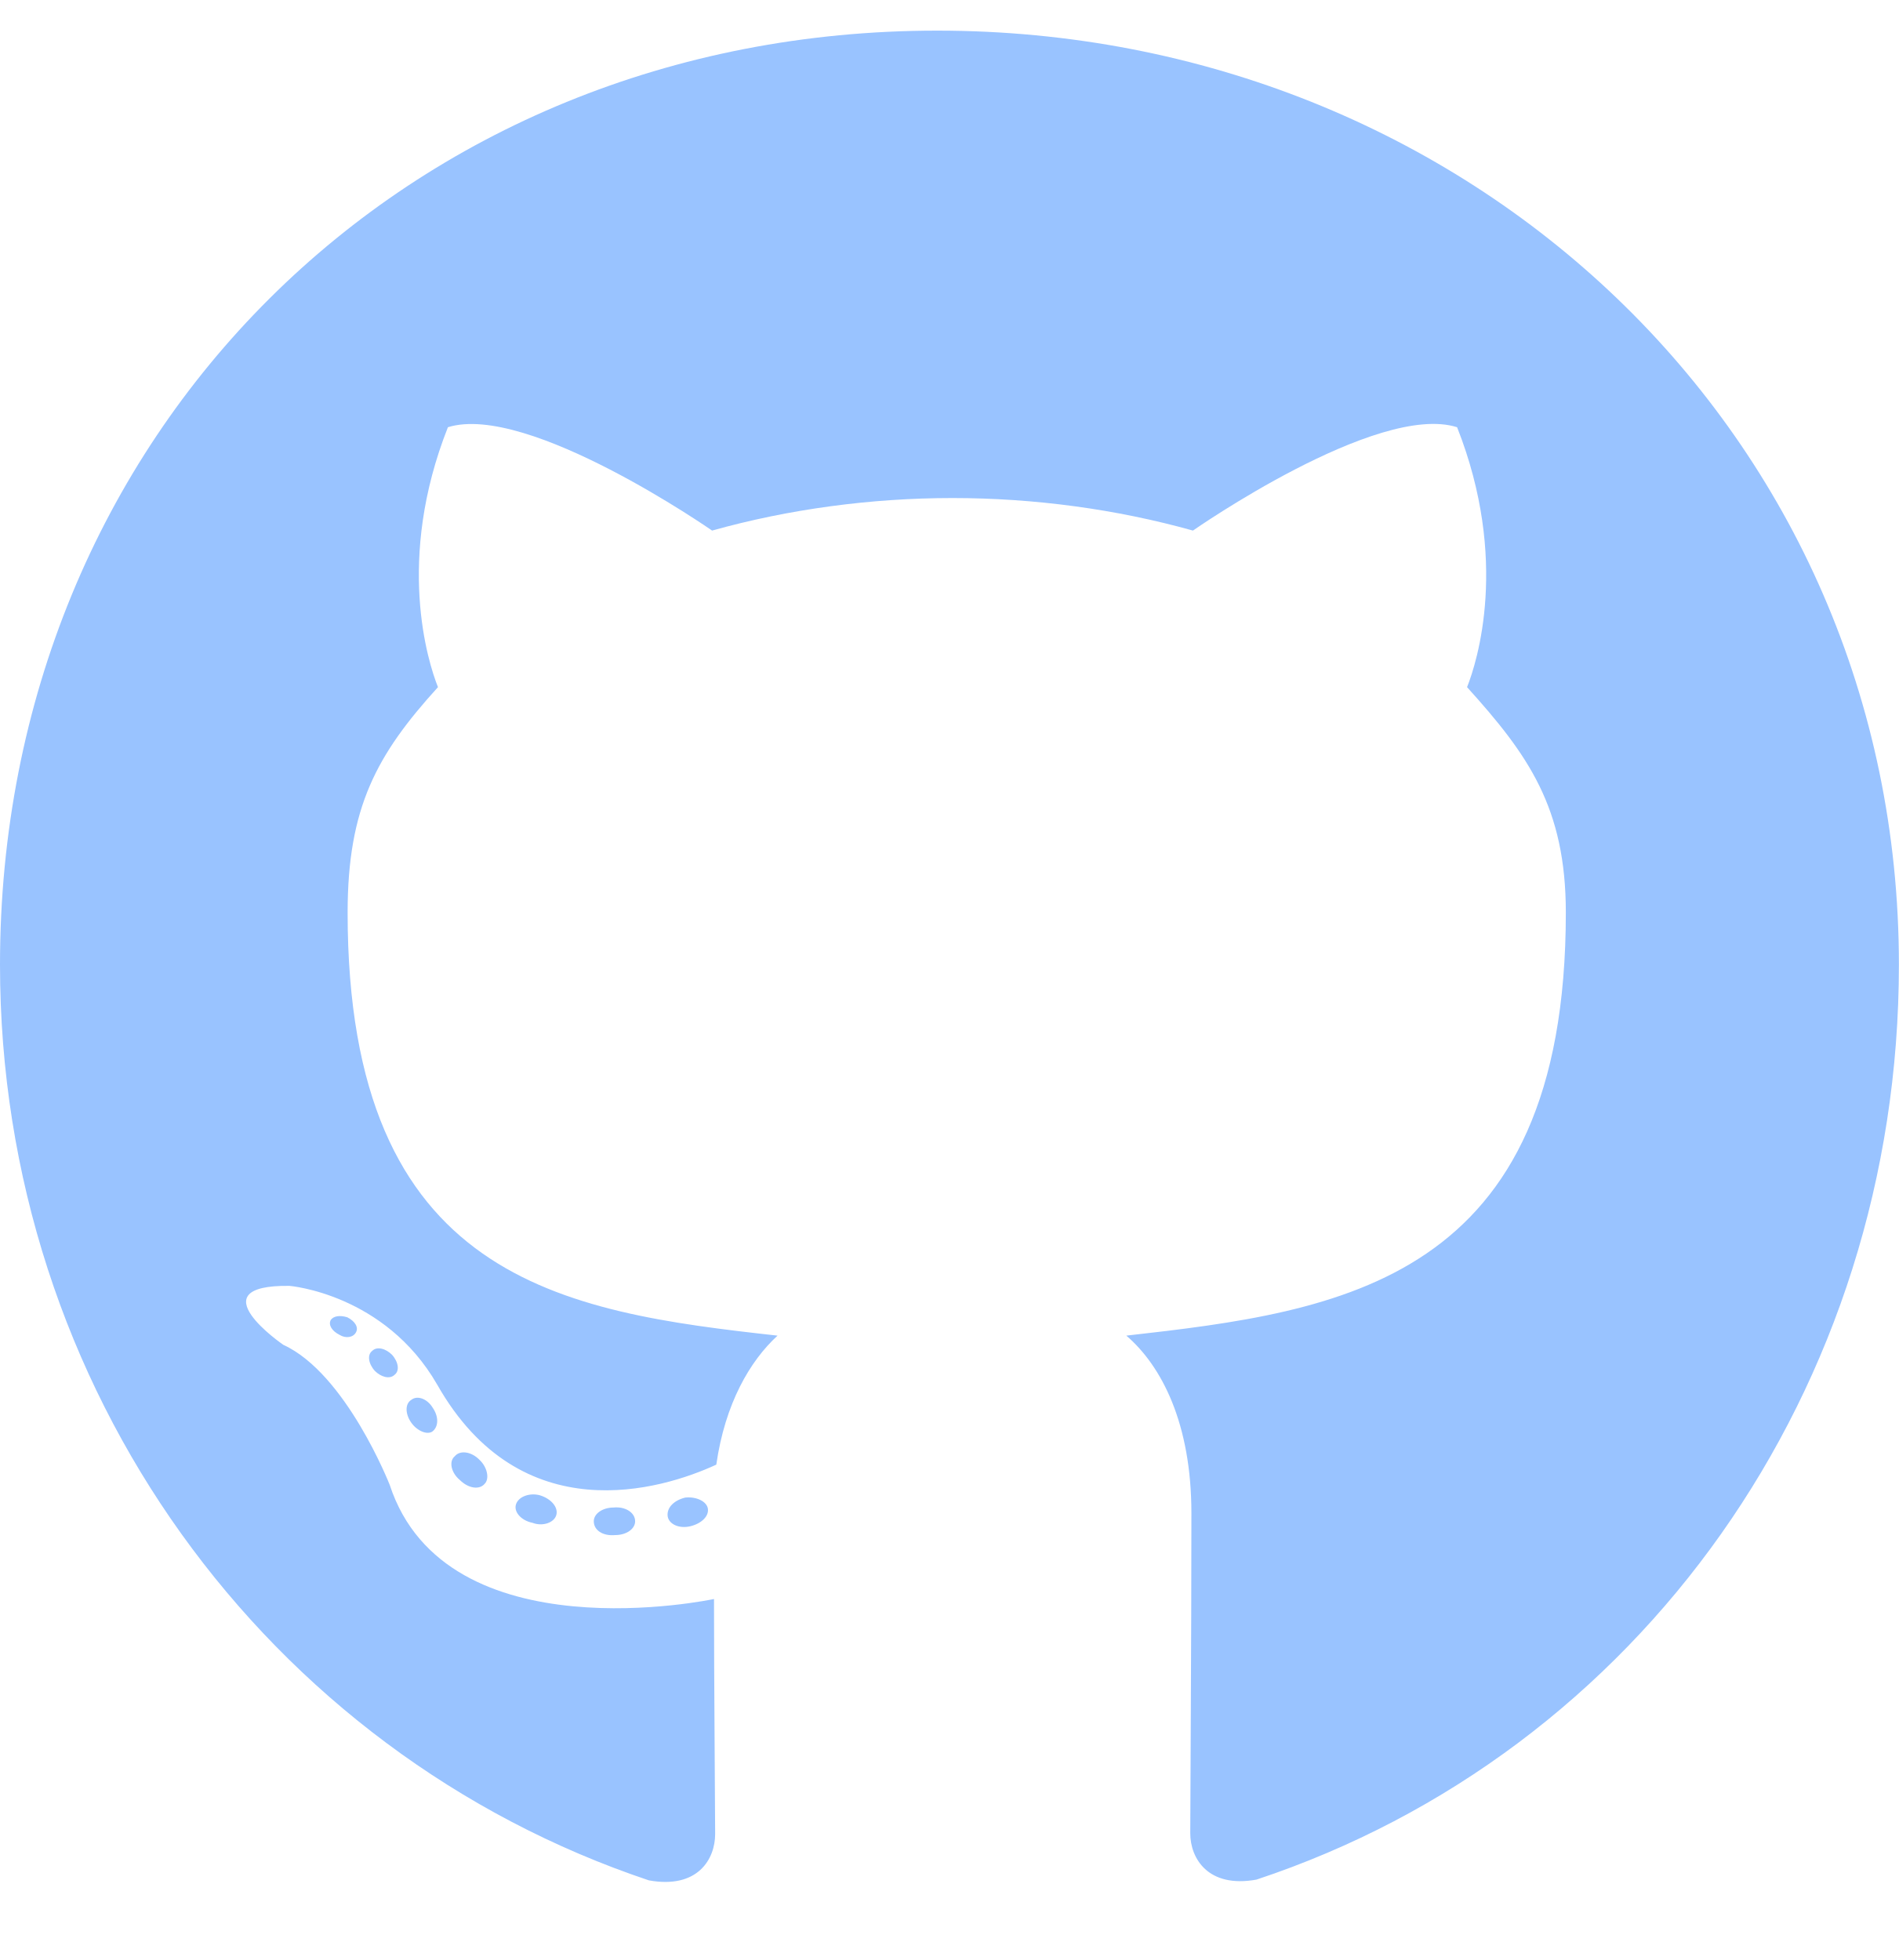
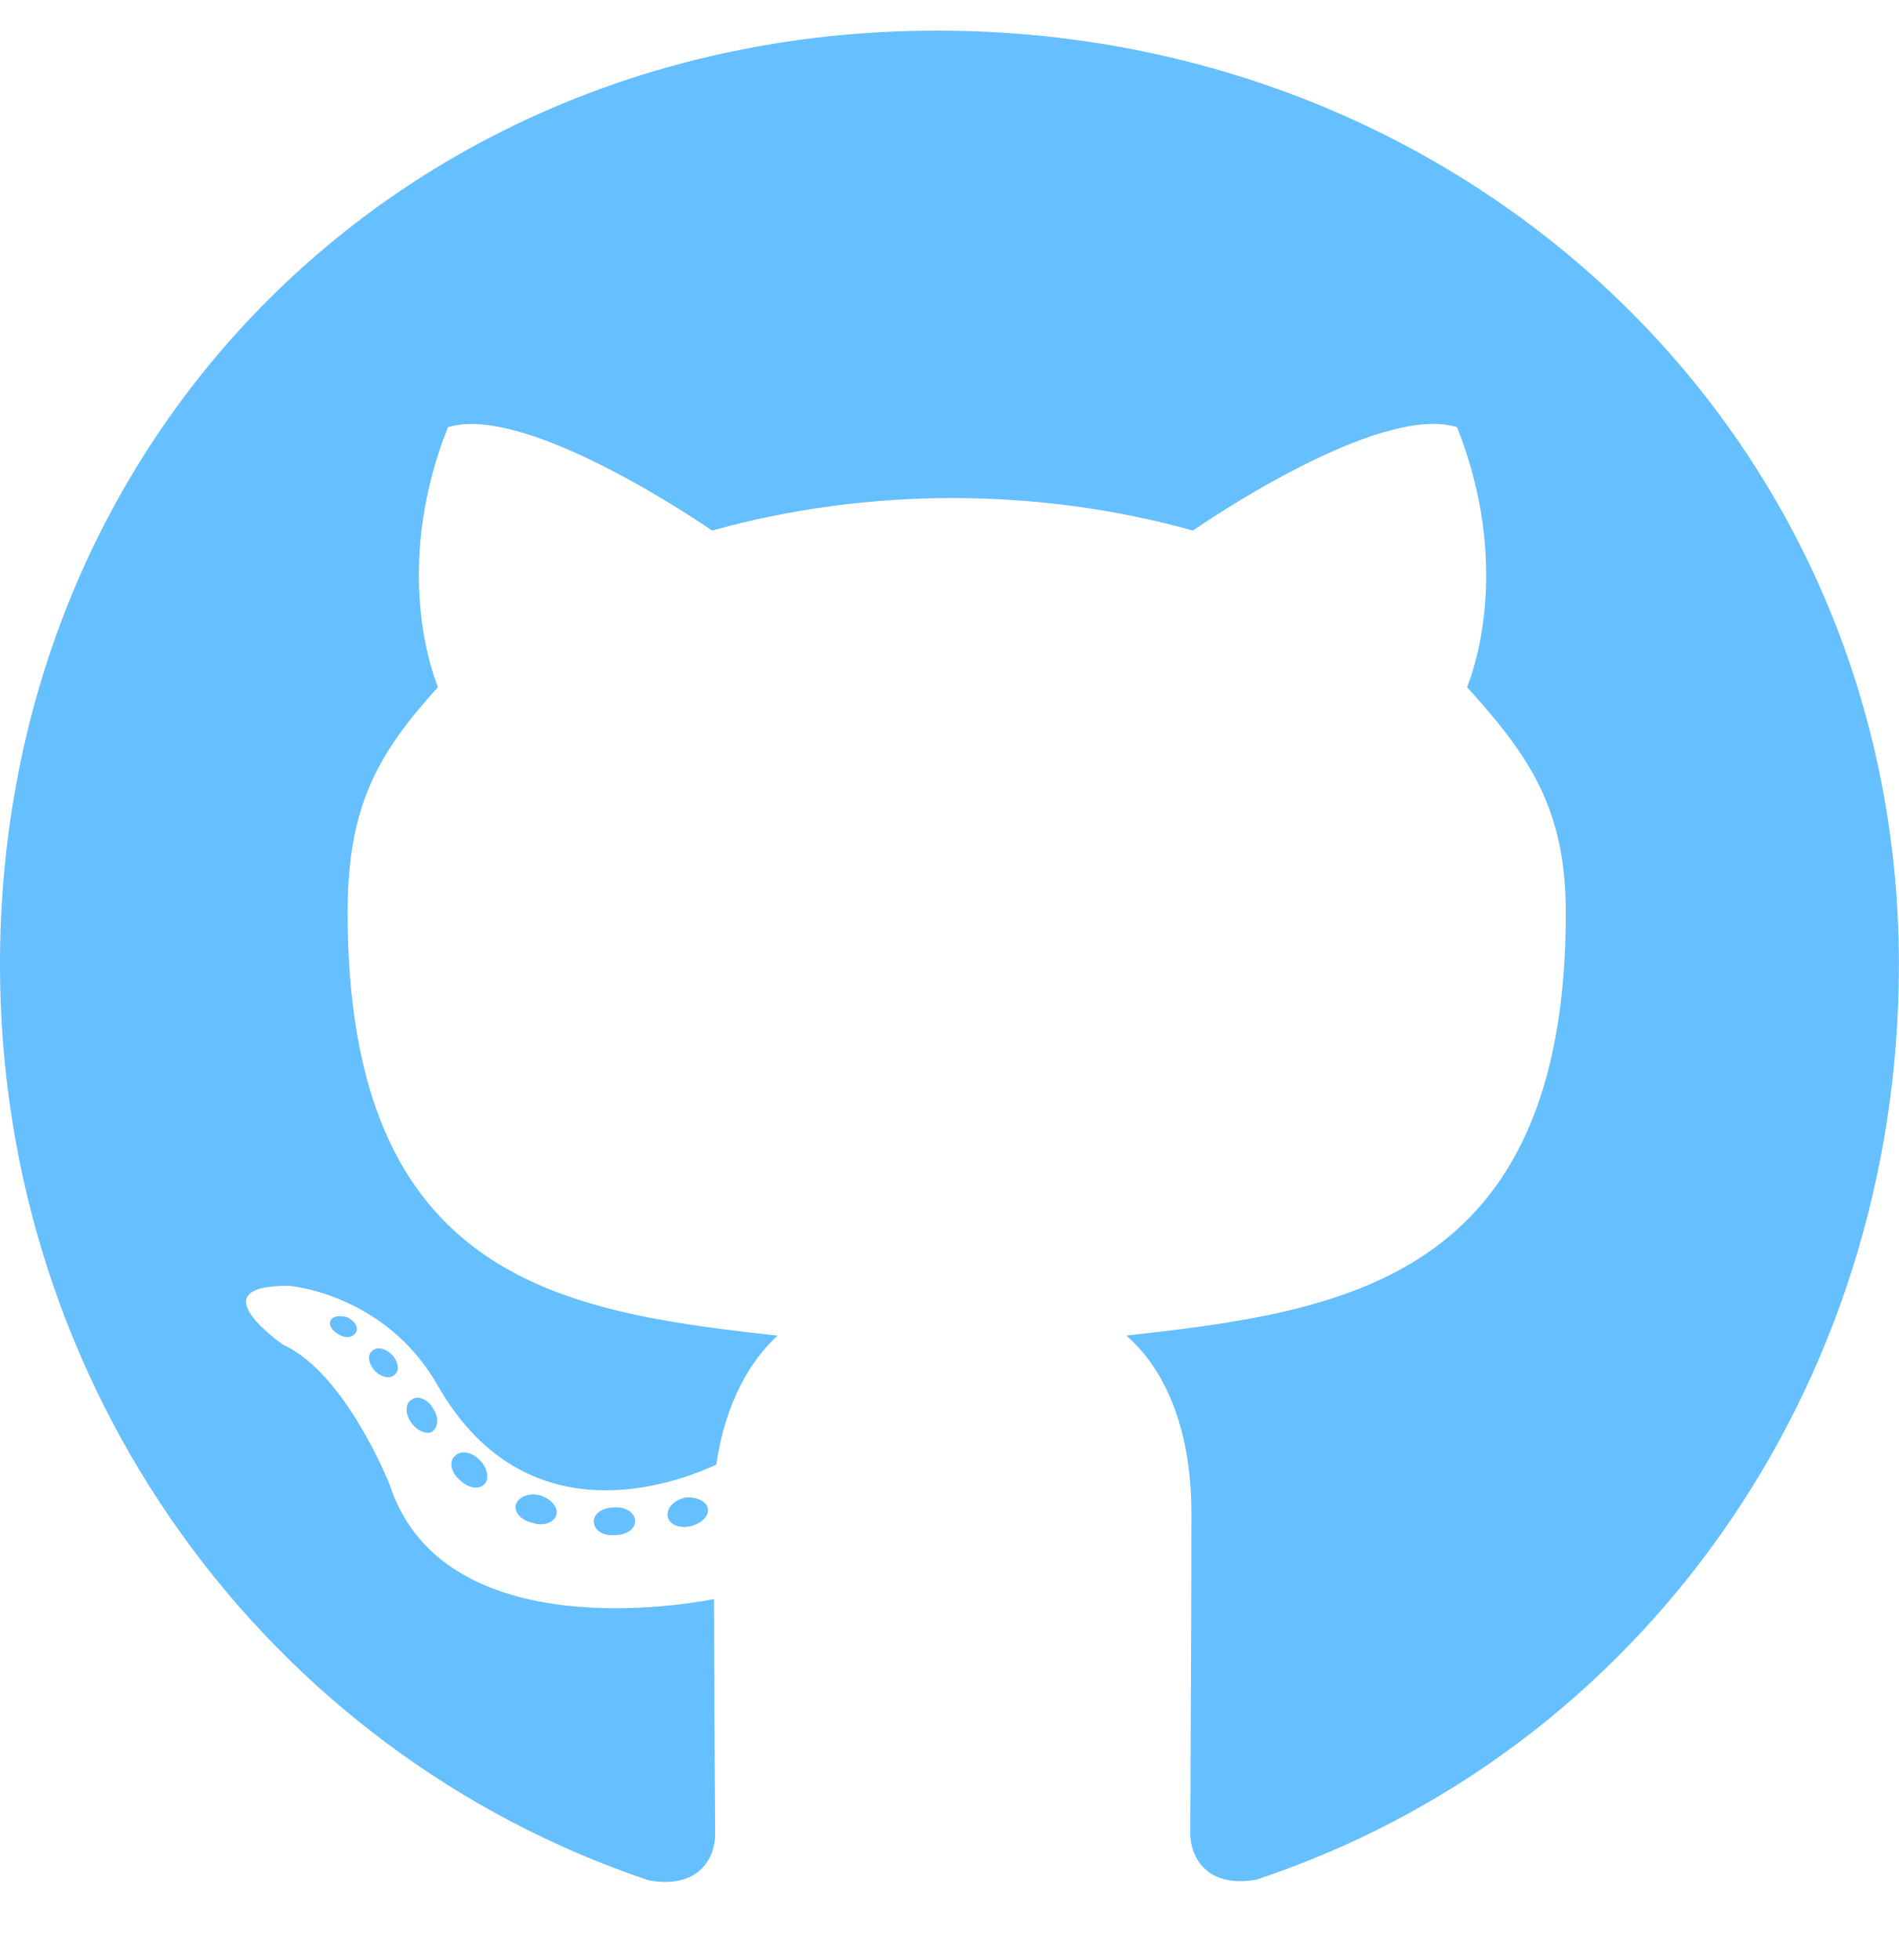
- <svg xmlns="http://www.w3.org/2000/svg" viewBox="0 0 496 512" fill="#99c3ff">
+ <svg xmlns="http://www.w3.org/2000/svg" viewBox="0 0 496 512" fill="#66bfff">
  <path d="M165.9 397.4c0 2-2.3 3.6-5.2 3.6-3.3.3-5.6-1.3-5.6-3.6 0-2 2.3-3.6 5.2-3.6 3-.3 5.6 1.3 5.6 3.6zm-31.1-4.5c-.7 2 1.3 4.3 4.3 4.9 2.6 1 5.6 0 6.2-2s-1.3-4.3-4.3-5.2c-2.6-.7-5.5.3-6.2 2.3zm44.2-1.7c-2.9.7-4.9 2.6-4.6 4.9.3 2 2.9 3.3 5.9 2.6 2.9-.7 4.9-2.6 4.6-4.6-.3-1.9-3-3.2-5.9-2.9zM244.8 8C106.1 8 0 113.3 0 252c0 110.9 69.8 205.8 169.5 239.2 12.8 2.3 17.3-5.6 17.3-12.1 0-6.2-.3-40.4-.3-61.4 0 0-70 15-84.7-29.8 0 0-11.4-29.1-27.8-36.6 0 0-22.9-15.7 1.6-15.4 0 0 24.9 2 38.6 25.8 21.9 38.6 58.6 27.5 72.9 20.9 2.3-16 8.8-27.1 16-33.7-55.9-6.2-112.3-14.3-112.3-110.5 0-27.5 7.6-41.3 23.6-58.9-2.6-6.5-11.1-33.3 2.6-67.9 20.9-6.5 69 27 69 27 20-5.6 41.5-8.5 62.8-8.5s42.8 2.9 62.8 8.5c0 0 48.1-33.6 69-27 13.7 34.7 5.2 61.4 2.6 67.9 16 17.7 25.8 31.5 25.8 58.9 0 96.5-58.9 104.2-114.8 110.5 9.2 7.9 17 22.9 17 46.4 0 33.7-.3 75.4-.3 83.6 0 6.5 4.6 14.4 17.3 12.1C428.2 457.8 496 362.9 496 252 496 113.3 383.5 8 244.8 8zM97.2 352.9c-1.3 1-1 3.3.7 5.2 1.6 1.6 3.9 2.3 5.2 1 1.3-1 1-3.3-.7-5.2-1.6-1.6-3.9-2.3-5.2-1zm-10.8-8.1c-.7 1.3.3 2.9 2.3 3.9 1.6 1 3.6.7 4.3-.7.7-1.3-.3-2.9-2.3-3.9-2-.6-3.6-.3-4.3.7zm32.4 35.6c-1.6 1.3-1 4.3 1.3 6.2 2.3 2.3 5.2 2.6 6.5 1 1.3-1.3.7-4.3-1.3-6.2-2.2-2.3-5.2-2.6-6.5-1zm-11.4-14.7c-1.6 1-1.6 3.6 0 5.9 1.6 2.3 4.3 3.3 5.6 2.3 1.6-1.3 1.6-3.9 0-6.2-1.4-2.3-4-3.3-5.6-2z" />
</svg>
